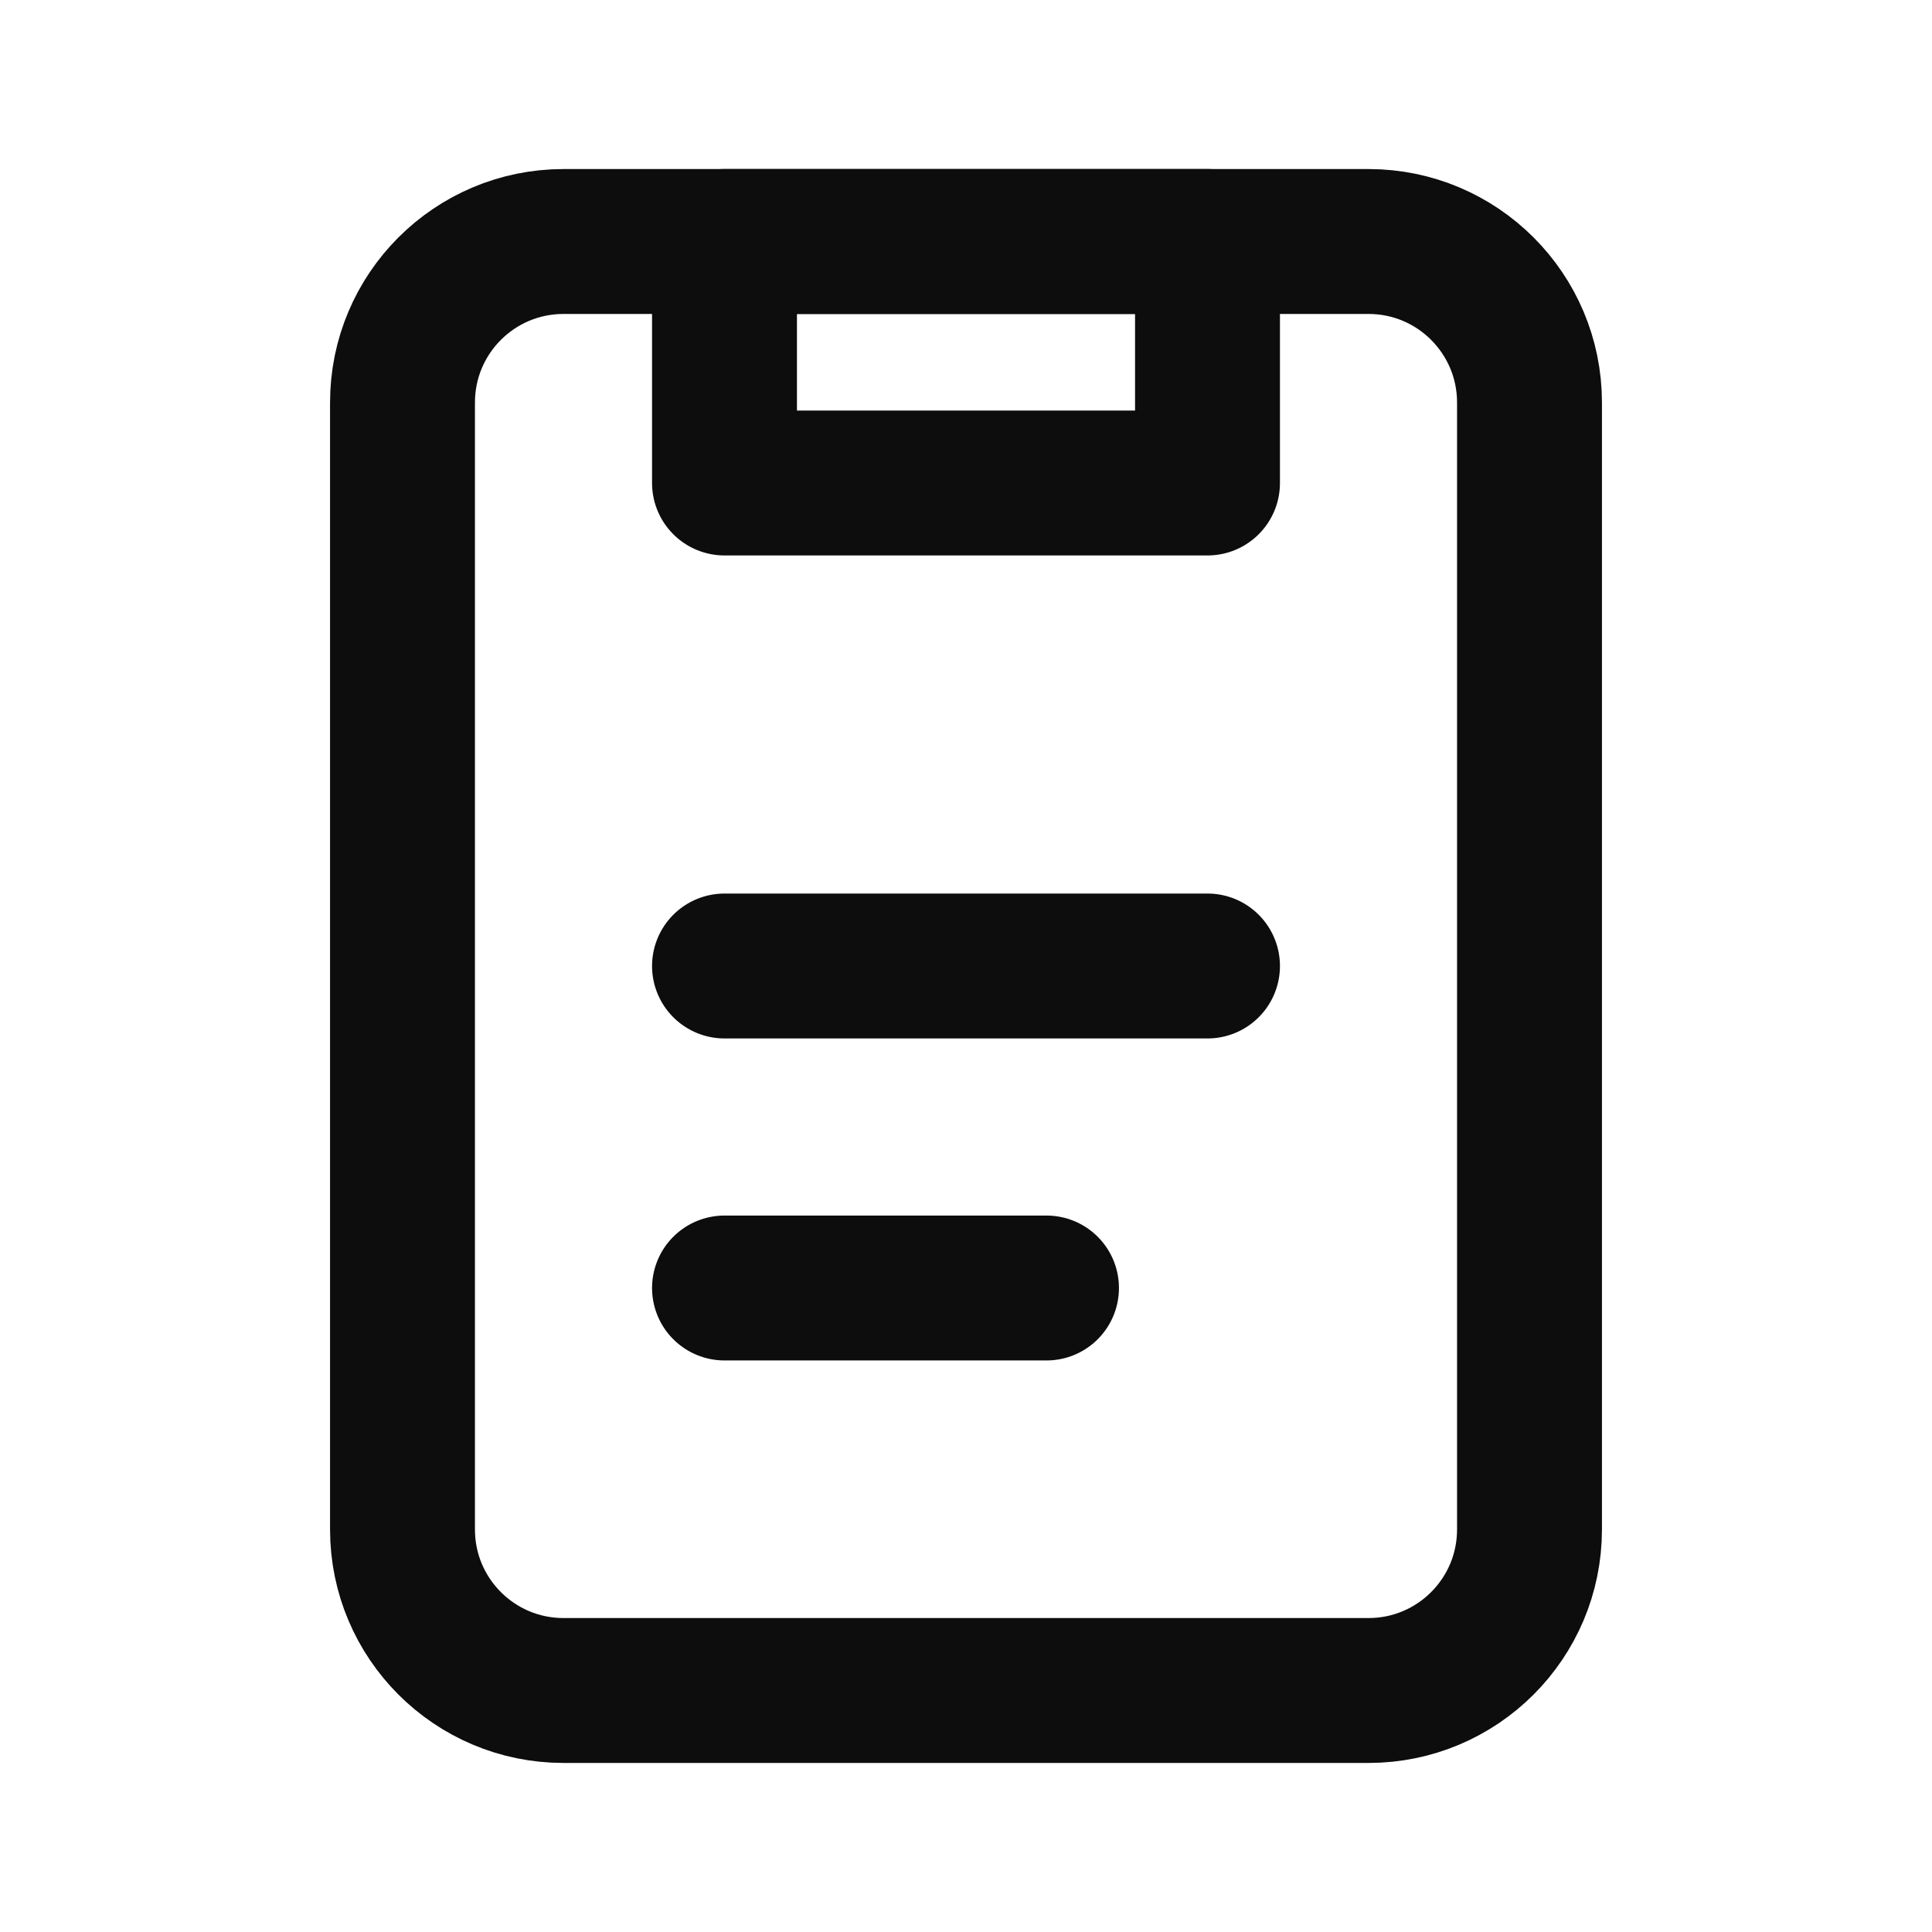
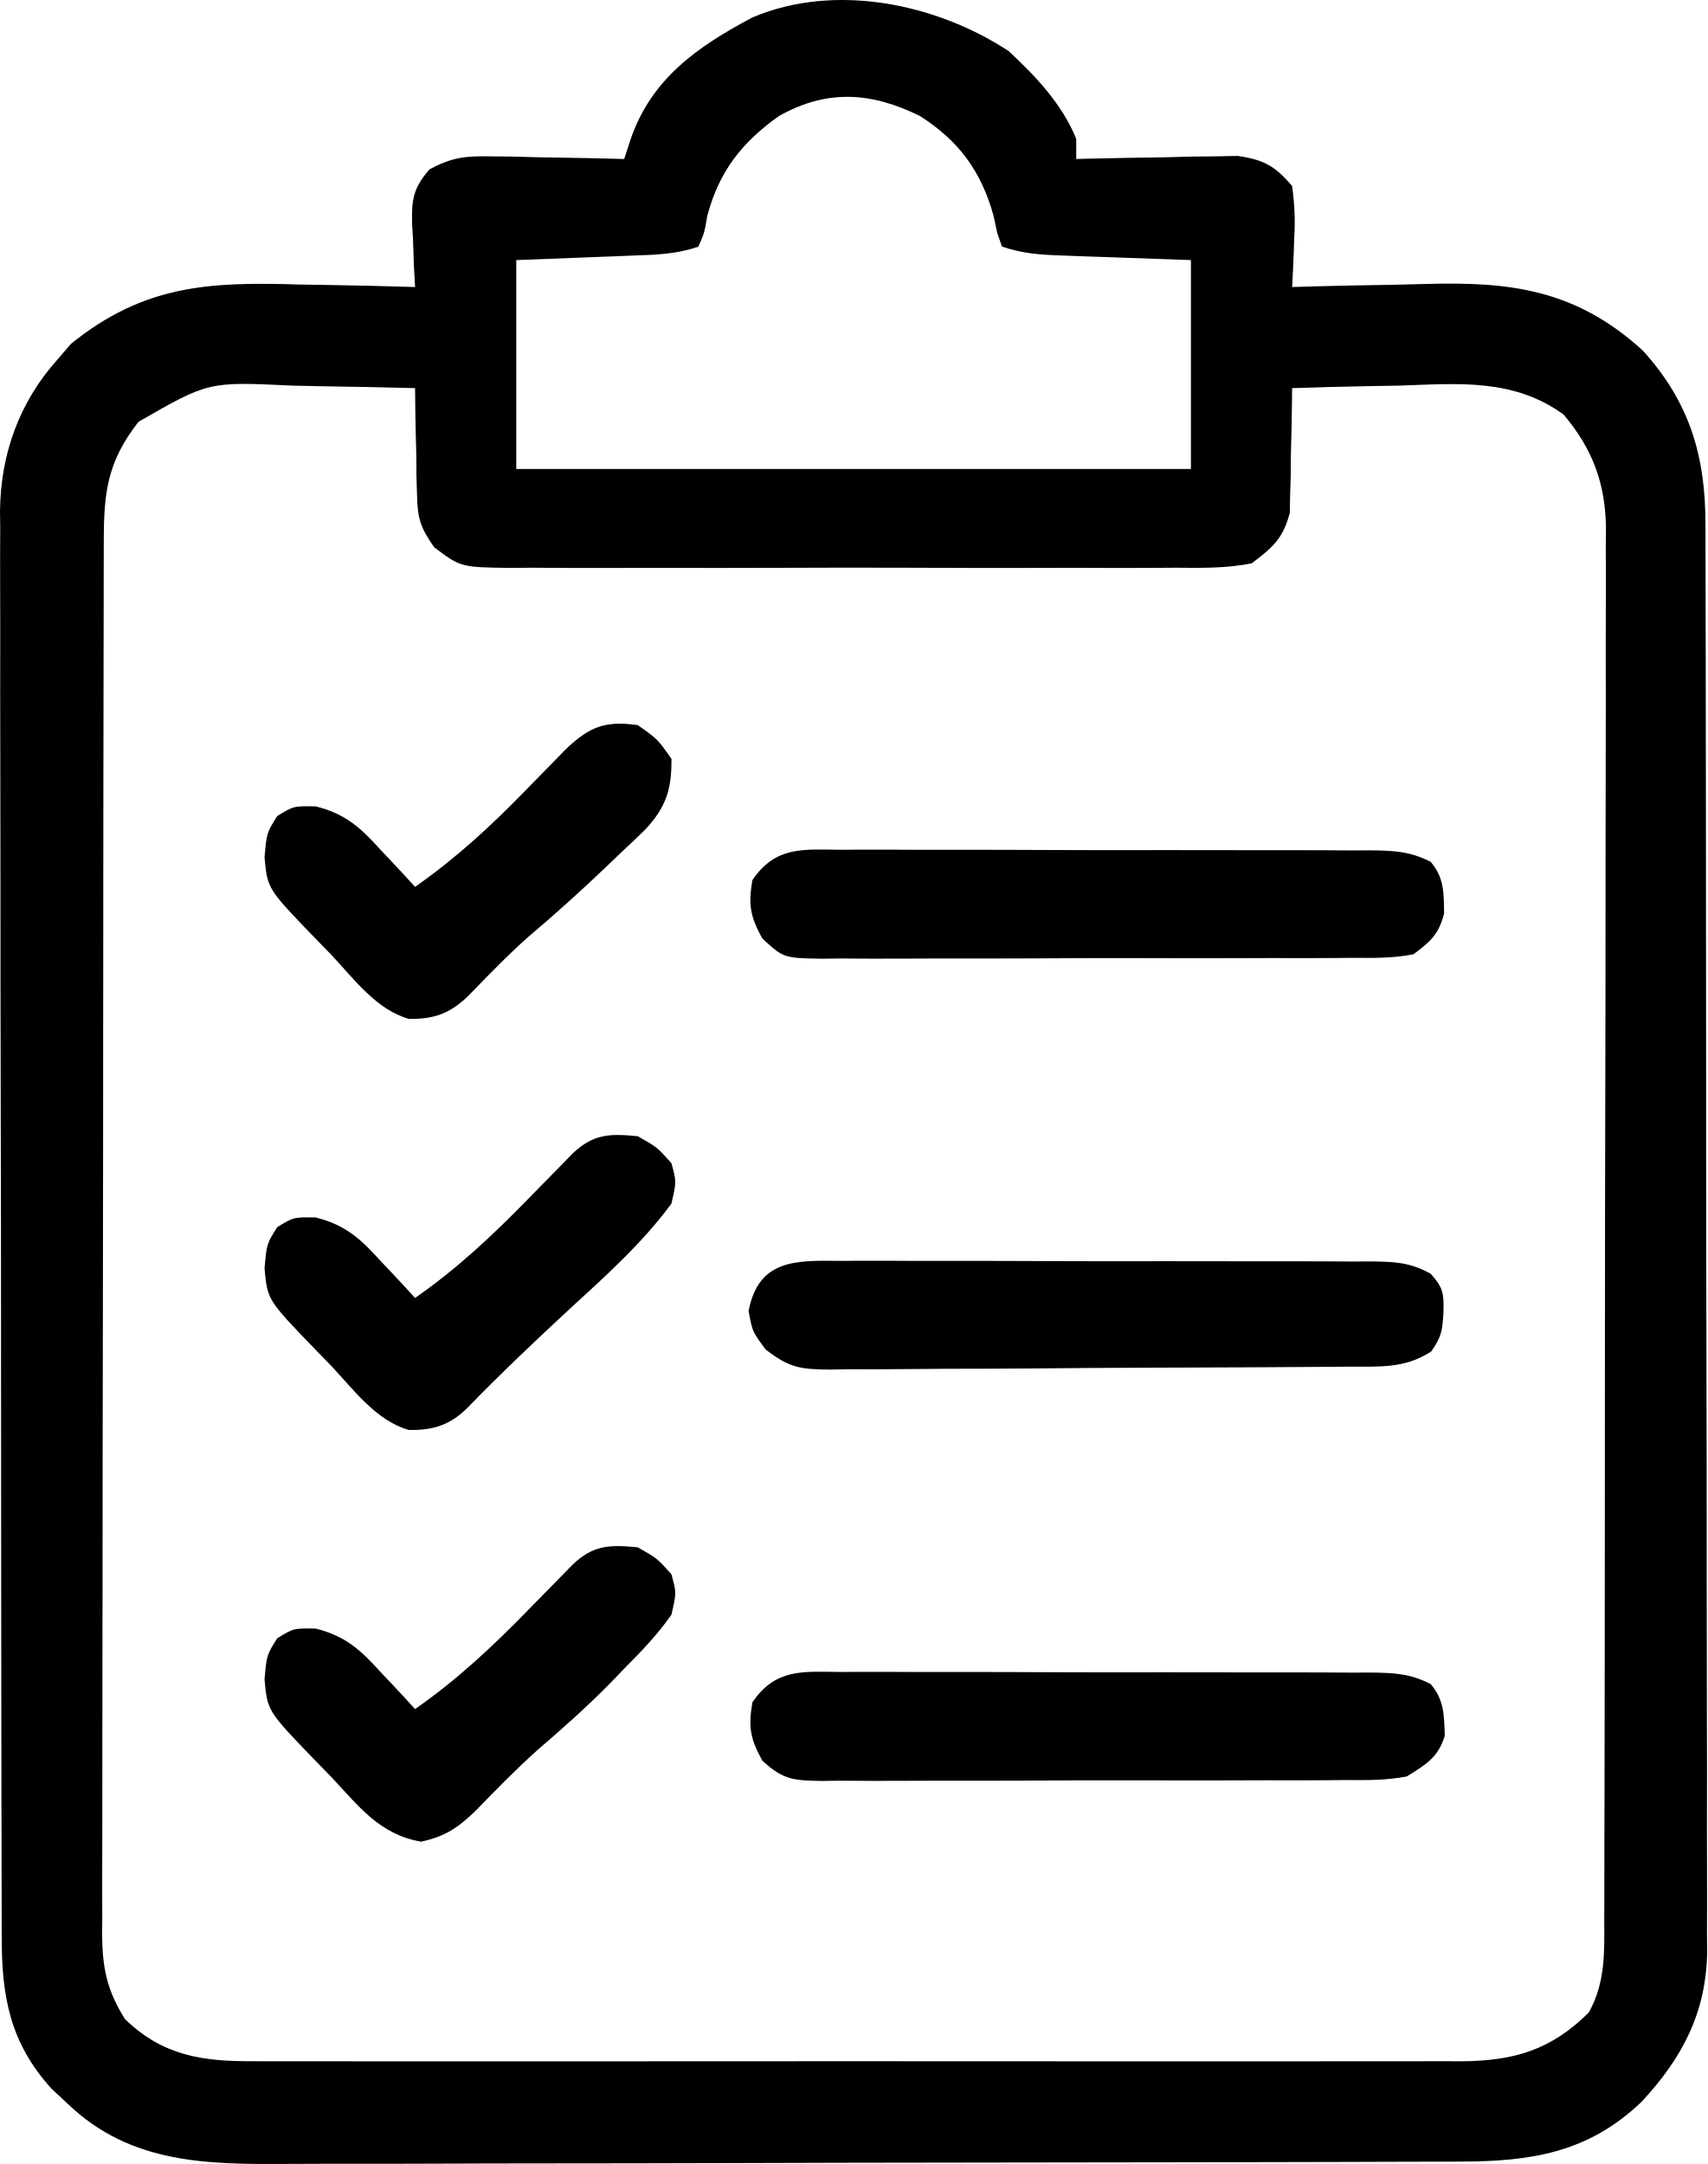
- <svg xmlns="http://www.w3.org/2000/svg" width="24" height="24" viewBox="0 0 24 24" fill="none" stroke="#0d0d0d" stroke-width="1.8" stroke-linecap="round" stroke-linejoin="round">
-   <rect x="5" y="3" width="14" height="18" rx="2" />
-   <path d="M9 3h6v3H9z" />
-   <line x1="9" y1="12" x2="15" y2="12" />
-   <line x1="9" y1="16" x2="13" y2="16" />
+ <svg xmlns="http://www.w3.org/2000/svg" width="127" height="161" viewBox="0 0 127 161" fill="none">
+   <path d="M55.972 1.299C62.091 -1.305 69.632 0.248 75.043 3.806C77.073 5.699 78.999 7.728 80.062 10.325V11.829C80.459 11.818 80.857 11.808 81.266 11.797C83.071 11.755 84.875 11.729 86.68 11.703L88.575 11.652L90.403 11.633C91.235 11.617 91.235 11.617 92.084 11.601C94.039 11.892 94.83 12.336 96.122 13.834C96.31 15.245 96.364 16.329 96.279 17.72L96.244 18.78C96.215 19.639 96.17 20.497 96.122 21.355C96.638 21.34 97.153 21.324 97.685 21.308C99.626 21.253 101.568 21.219 103.51 21.191C104.346 21.175 105.181 21.155 106.016 21.129C112.418 20.933 117.277 21.573 122.219 26.088C125.706 29.936 126.889 33.971 126.871 39.064C126.873 39.53 126.875 39.996 126.877 40.477C126.884 42.037 126.883 43.597 126.882 45.157C126.885 46.276 126.888 47.395 126.892 48.515C126.901 51.554 126.904 54.594 126.904 57.634C126.905 59.533 126.907 61.432 126.91 63.332C126.919 69.617 126.923 75.903 126.923 82.189C126.923 82.527 126.923 82.866 126.923 83.215C126.923 83.554 126.922 83.893 126.922 84.242C126.922 89.735 126.931 95.227 126.946 100.72C126.96 106.365 126.967 112.01 126.966 117.655C126.966 120.822 126.969 123.989 126.979 127.157C126.989 130.136 126.989 133.115 126.982 136.094C126.981 137.186 126.983 138.278 126.989 139.37C126.997 140.864 126.992 142.357 126.984 143.851C126.989 144.281 126.995 144.71 127 145.153C126.948 149.688 125.173 153.093 122.118 156.373C118.158 160.166 113.876 160.822 108.586 160.821C107.98 160.824 107.98 160.824 107.361 160.826C106.01 160.832 104.659 160.834 103.307 160.836C102.337 160.839 101.367 160.842 100.396 160.846C97.213 160.856 94.03 160.862 90.846 160.867C89.749 160.869 88.651 160.871 87.553 160.873C82.396 160.882 77.239 160.89 72.082 160.894C66.137 160.899 60.191 160.912 54.246 160.932C49.645 160.947 45.044 160.954 40.444 160.956C37.698 160.957 34.953 160.962 32.207 160.975C29.623 160.986 27.039 160.988 24.455 160.983C23.51 160.983 22.564 160.986 21.619 160.993C15.494 161.035 9.737 161.037 5.032 156.516L3.824 155.39C0.727 151.968 0.113 148.498 0.129 144.045C0.127 143.58 0.125 143.114 0.123 142.634C0.116 141.075 0.117 139.516 0.118 137.957C0.115 136.838 0.112 135.72 0.108 134.601C0.099 131.564 0.096 128.526 0.096 125.489C0.095 123.59 0.093 121.692 0.09 119.794C0.081 113.511 0.077 107.227 0.077 100.944C0.077 100.606 0.078 100.267 0.078 99.918C0.078 99.58 0.078 99.241 0.078 98.892C0.078 93.403 0.069 87.913 0.054 82.424C0.04 76.782 0.033 71.14 0.034 65.498C0.034 62.333 0.031 59.167 0.021 56.002C0.011 53.024 0.011 50.046 0.018 47.068C0.019 45.977 0.017 44.886 0.011 43.795C0.003 42.301 0.008 40.809 0.016 39.315C0.011 38.887 0.005 38.459 0 38.017C0.048 33.788 1.428 29.918 4.279 26.746L5.282 25.578C10.715 21.197 15.555 20.958 22.221 21.168C23.064 21.183 23.907 21.196 24.75 21.209C26.793 21.241 28.835 21.293 30.878 21.355L30.79 19.781C30.766 19.094 30.744 18.407 30.721 17.72L30.657 16.684C30.613 14.847 30.73 14.006 31.949 12.601C33.614 11.707 34.606 11.596 36.487 11.633L38.246 11.652L40.069 11.703L41.92 11.731C43.426 11.754 44.931 11.787 46.436 11.829C46.59 11.354 46.744 10.879 46.903 10.39C48.452 5.861 51.864 3.481 55.972 1.299ZM21.695 28.688C15.501 28.391 15.5 28.391 10.301 31.384C7.987 34.348 7.718 36.628 7.721 40.283C7.72 40.737 7.718 41.191 7.717 41.658C7.712 43.185 7.712 44.711 7.711 46.238C7.709 47.33 7.706 48.422 7.704 49.514C7.697 52.485 7.694 55.456 7.691 58.427C7.69 60.283 7.688 62.138 7.685 63.993C7.679 69.795 7.674 75.597 7.672 81.399C7.672 82.06 7.671 82.722 7.671 83.403C7.671 83.734 7.671 84.065 7.671 84.407C7.669 89.44 7.662 94.474 7.651 99.507C7.638 105.352 7.63 111.196 7.63 117.04C7.629 120.134 7.626 123.228 7.617 126.322C7.609 129.232 7.608 132.143 7.612 135.053C7.613 136.121 7.611 137.19 7.606 138.258C7.599 139.716 7.602 141.174 7.608 142.632L7.595 143.915C7.616 146.389 7.94 148.067 9.297 150.217C12.097 152.939 15.052 153.376 18.834 153.353C19.23 153.355 19.625 153.357 20.033 153.358C21.354 153.362 22.675 153.359 23.996 153.356C24.945 153.357 25.894 153.359 26.843 153.361C29.418 153.366 31.992 153.364 34.567 153.361C37.263 153.358 39.958 153.36 42.654 153.362C47.181 153.364 51.709 153.361 56.236 153.357C61.468 153.351 66.7 153.353 71.932 153.359C76.426 153.363 80.919 153.364 85.413 153.361C88.096 153.359 90.779 153.359 93.462 153.363C95.985 153.365 98.508 153.363 101.031 153.358C101.956 153.356 102.882 153.357 103.807 153.359C105.071 153.362 106.336 153.358 107.601 153.353C107.965 153.355 108.33 153.358 108.706 153.36C112.651 153.33 115.408 152.509 118.204 149.716C119.448 147.442 119.352 145.232 119.342 142.709C119.346 142.028 119.346 142.028 119.349 141.334C119.356 139.812 119.355 138.291 119.354 136.77C119.357 135.68 119.36 134.589 119.364 133.499C119.373 130.536 119.376 127.573 119.376 124.61C119.377 122.137 119.381 119.663 119.384 117.19C119.392 111.354 119.395 105.518 119.394 99.683C119.394 93.663 119.404 87.643 119.42 81.623C119.433 76.455 119.439 71.287 119.438 66.119C119.438 63.032 119.441 59.945 119.451 56.859C119.461 53.955 119.461 51.052 119.454 48.148C119.453 47.083 119.455 46.019 119.461 44.954C119.469 43.498 119.464 42.043 119.456 40.588C119.461 40.168 119.467 39.748 119.472 39.316C119.433 35.983 118.482 33.4 116.318 30.842C112.587 28.138 108.508 28.54 104.121 28.689C103.343 28.704 102.566 28.717 101.789 28.73C99.899 28.763 98.011 28.814 96.122 28.877C96.12 29.183 96.118 29.488 96.115 29.804C96.099 31.198 96.064 32.591 96.028 33.985L96.019 35.443L95.975 36.858C95.967 37.286 95.959 37.714 95.951 38.155C95.444 40.07 94.7 40.718 93.111 41.913C91.22 42.291 89.352 42.256 87.429 42.238C86.568 42.245 86.568 42.244 85.69 42.251C83.793 42.262 81.896 42.255 79.999 42.246C78.681 42.248 77.363 42.25 76.045 42.254C73.282 42.258 70.52 42.252 67.757 42.24C64.566 42.227 61.375 42.231 58.184 42.245C55.111 42.258 52.038 42.256 48.964 42.249C47.658 42.247 46.352 42.249 45.045 42.255C43.22 42.261 41.396 42.252 39.571 42.238C38.76 42.245 38.759 42.245 37.932 42.253C34.272 42.201 34.272 42.201 32.3 40.718C31.298 39.29 31.057 38.582 31.025 36.858L30.981 35.443L30.972 33.985L30.934 32.497C30.904 31.29 30.886 30.084 30.878 28.877C28.593 28.814 26.309 28.769 24.023 28.739C23.247 28.727 22.471 28.709 21.695 28.688ZM68.43 8.628C64.825 6.849 61.537 6.614 57.956 8.628C55.176 10.595 53.493 12.765 52.616 16.059C52.404 17.317 52.404 17.317 51.957 18.347C50.85 18.738 49.833 18.858 48.662 18.952C47.938 18.98 47.938 18.98 47.228 19.007C46.751 19.027 46.287 19.046 45.823 19.065C44.052 19.131 44.052 19.131 38.406 19.35V34.894H88.594V19.35L82.414 19.131C81.754 19.108 81.112 19.087 80.471 19.065C79.697 19.036 79.697 19.036 78.939 19.007C77.299 18.949 76.103 18.867 74.541 18.347L74.188 17.342L73.914 16.059C72.996 12.755 71.343 10.478 68.43 8.628Z" fill="currentColor" />
+   <path d="M62.506 124.394C62.963 124.392 63.42 124.389 63.892 124.386C65.403 124.38 66.913 124.388 68.425 124.397C69.475 124.397 70.525 124.396 71.575 124.395C73.775 124.394 75.976 124.4 78.176 124.412C80.998 124.426 83.82 124.425 86.642 124.418C88.81 124.415 90.978 124.419 93.146 124.425C94.187 124.427 95.227 124.427 96.268 124.425C97.722 124.424 99.175 124.432 100.629 124.443C101.06 124.441 101.491 124.439 101.934 124.436C103.673 124.458 104.857 124.495 106.425 125.287C107.441 126.475 107.429 127.618 107.479 129.141C106.972 130.778 106.091 131.262 104.654 132.167C103.141 132.46 101.654 132.446 100.116 132.434C99.438 132.441 99.438 132.441 98.745 132.447C97.253 132.459 95.761 132.455 94.269 132.451C93.231 132.454 92.193 132.457 91.155 132.46C88.981 132.466 86.807 132.463 84.633 132.456C81.846 132.447 79.059 132.459 76.271 132.477C74.128 132.488 71.985 132.487 69.843 132.483C68.815 132.482 67.787 132.486 66.759 132.493C65.323 132.502 63.888 132.495 62.452 132.483C62.027 132.489 61.602 132.495 61.163 132.501C59.084 132.467 58.284 132.45 56.712 130.99C55.807 129.363 55.66 128.484 55.972 126.651C57.697 124.123 59.707 124.363 62.506 124.394Z" fill="currentColor" />
+   <path d="M62.506 93.808C62.963 93.806 63.42 93.803 63.892 93.8C65.403 93.794 66.913 93.802 68.425 93.811C69.475 93.811 70.525 93.81 71.575 93.809C73.775 93.808 75.976 93.814 78.176 93.826C80.998 93.84 83.82 93.839 86.642 93.832C88.81 93.829 90.978 93.833 93.146 93.839C94.187 93.841 95.227 93.841 96.268 93.84C97.722 93.838 99.175 93.846 100.629 93.857C101.06 93.855 101.491 93.853 101.934 93.85C103.714 93.873 104.85 93.891 106.427 94.764C107.339 95.755 107.421 96.237 107.383 97.57C107.316 98.908 107.261 99.438 106.473 100.547C104.498 101.837 102.633 101.666 100.341 101.678C99.895 101.682 99.448 101.686 98.988 101.69C97.507 101.703 96.025 101.711 94.544 101.718C94.038 101.721 93.533 101.723 93.012 101.726C90.338 101.74 87.663 101.749 84.989 101.757C82.224 101.765 79.46 101.787 76.696 101.813C74.572 101.83 72.448 101.836 70.324 101.838C69.305 101.842 68.286 101.849 67.267 101.861C65.841 101.877 64.415 101.877 62.989 101.874C62.568 101.882 62.146 101.89 61.712 101.898C59.555 101.875 58.726 101.77 56.962 100.405C55.972 99.074 55.972 99.074 55.69 97.538C56.43 93.677 59.205 93.771 62.506 93.808Z" fill="currentColor" />
+   <path d="M62.506 63.222C62.963 63.22 63.42 63.217 63.892 63.214C65.403 63.208 66.913 63.216 68.425 63.225C69.475 63.225 70.525 63.224 71.575 63.223C73.775 63.222 75.976 63.229 78.176 63.24C80.998 63.254 83.82 63.253 86.642 63.246C88.81 63.243 90.978 63.247 93.146 63.253C94.187 63.255 95.227 63.256 96.268 63.254C97.722 63.252 99.175 63.26 100.629 63.271C101.06 63.269 101.491 63.267 101.934 63.264C103.674 63.286 104.858 63.324 106.427 64.115C107.445 65.308 107.406 66.443 107.43 67.969C107.026 69.514 106.436 70.031 105.156 70.995C103.649 71.299 102.162 71.274 100.629 71.263C100.172 71.267 99.715 71.271 99.243 71.276C97.732 71.287 96.222 71.284 94.71 71.279C93.66 71.282 92.61 71.285 91.56 71.288C89.36 71.294 87.159 71.291 84.959 71.284C82.137 71.275 79.315 71.287 76.493 71.305C74.325 71.316 72.157 71.315 69.989 71.311C68.948 71.311 67.908 71.314 66.867 71.322C65.413 71.33 63.96 71.323 62.506 71.311C62.075 71.317 61.645 71.323 61.201 71.329C58.29 71.283 58.29 71.283 56.708 69.818C55.808 68.192 55.66 67.311 55.972 65.48C57.697 62.952 59.707 63.191 62.506 63.222Z" fill="currentColor" />
+   <path d="M47.44 115.119C48.883 115.934 48.883 115.934 49.949 117.125C50.326 118.504 50.326 118.504 49.949 120.133C48.92 121.613 47.705 122.867 46.436 124.144C46.148 124.446 45.859 124.747 45.562 125.057C43.785 126.881 41.904 128.552 39.973 130.21C38.373 131.643 36.882 133.177 35.385 134.715C34.074 135.983 33.123 136.628 31.329 137.02C28.26 136.486 26.741 134.442 24.667 132.23C24.257 131.808 23.846 131.385 23.422 130.951C19.897 127.3 19.897 127.3 19.68 124.959C19.837 123.142 19.837 123.142 20.621 121.888C21.844 121.136 21.844 121.136 23.491 121.165C25.725 121.73 26.842 122.771 28.337 124.426C28.585 124.687 28.832 124.948 29.087 125.217C29.691 125.855 30.286 126.503 30.878 127.153C34.021 124.963 36.681 122.466 39.347 119.726C40.098 118.959 40.849 118.193 41.602 117.428C41.928 117.093 42.255 116.758 42.592 116.412C44.138 114.943 45.349 114.914 47.44 115.119Z" fill="currentColor" />
+   <path d="M47.44 84.533C48.883 85.348 48.883 85.348 49.949 86.539C50.326 87.918 50.326 87.918 49.949 89.547C47.823 92.438 45.122 94.874 42.484 97.288C39.826 99.745 37.215 102.223 34.693 104.821C33.416 106.046 32.197 106.416 30.415 106.389C27.997 105.704 26.333 103.421 24.667 101.644C24.257 101.222 23.846 100.8 23.422 100.365C19.897 96.714 19.897 96.714 19.68 94.373C19.837 92.556 19.837 92.556 20.621 91.302C21.844 90.55 21.844 90.55 23.491 90.579C25.725 91.144 26.842 92.185 28.337 93.841C28.585 94.101 28.832 94.362 29.087 94.631C29.691 95.269 30.286 95.917 30.878 96.567C34.021 94.377 36.681 91.88 39.347 89.14C40.098 88.373 40.849 87.607 41.602 86.842C41.928 86.507 42.255 86.172 42.592 85.826C44.138 84.357 45.349 84.328 47.44 84.533Z" fill="currentColor" />
+   <path d="M47.44 53.947C48.914 54.981 48.914 54.981 49.949 56.454C49.977 58.749 49.533 60.067 48.003 61.719C47.394 62.312 46.778 62.897 46.154 63.474C45.833 63.782 45.513 64.09 45.182 64.408C43.288 66.216 41.351 67.972 39.349 69.661C37.766 71.059 36.307 72.581 34.834 74.094C33.485 75.397 32.318 75.832 30.415 75.803C27.997 75.118 26.333 72.835 24.667 71.058C24.257 70.636 23.846 70.214 23.422 69.779C19.897 66.128 19.897 66.128 19.68 63.787C19.837 61.97 19.837 61.97 20.621 60.716C21.844 59.964 21.844 59.964 23.491 59.993C25.725 60.559 26.842 61.599 28.337 63.255C28.585 63.515 28.832 63.776 29.087 64.045C29.691 64.684 30.286 65.331 30.878 65.981C33.906 63.859 36.494 61.485 39.065 58.836C39.762 58.122 40.461 57.409 41.161 56.697C41.464 56.385 41.767 56.074 42.079 55.753C43.86 54.059 45.016 53.608 47.44 53.947Z" fill="currentColor" />
</svg>
